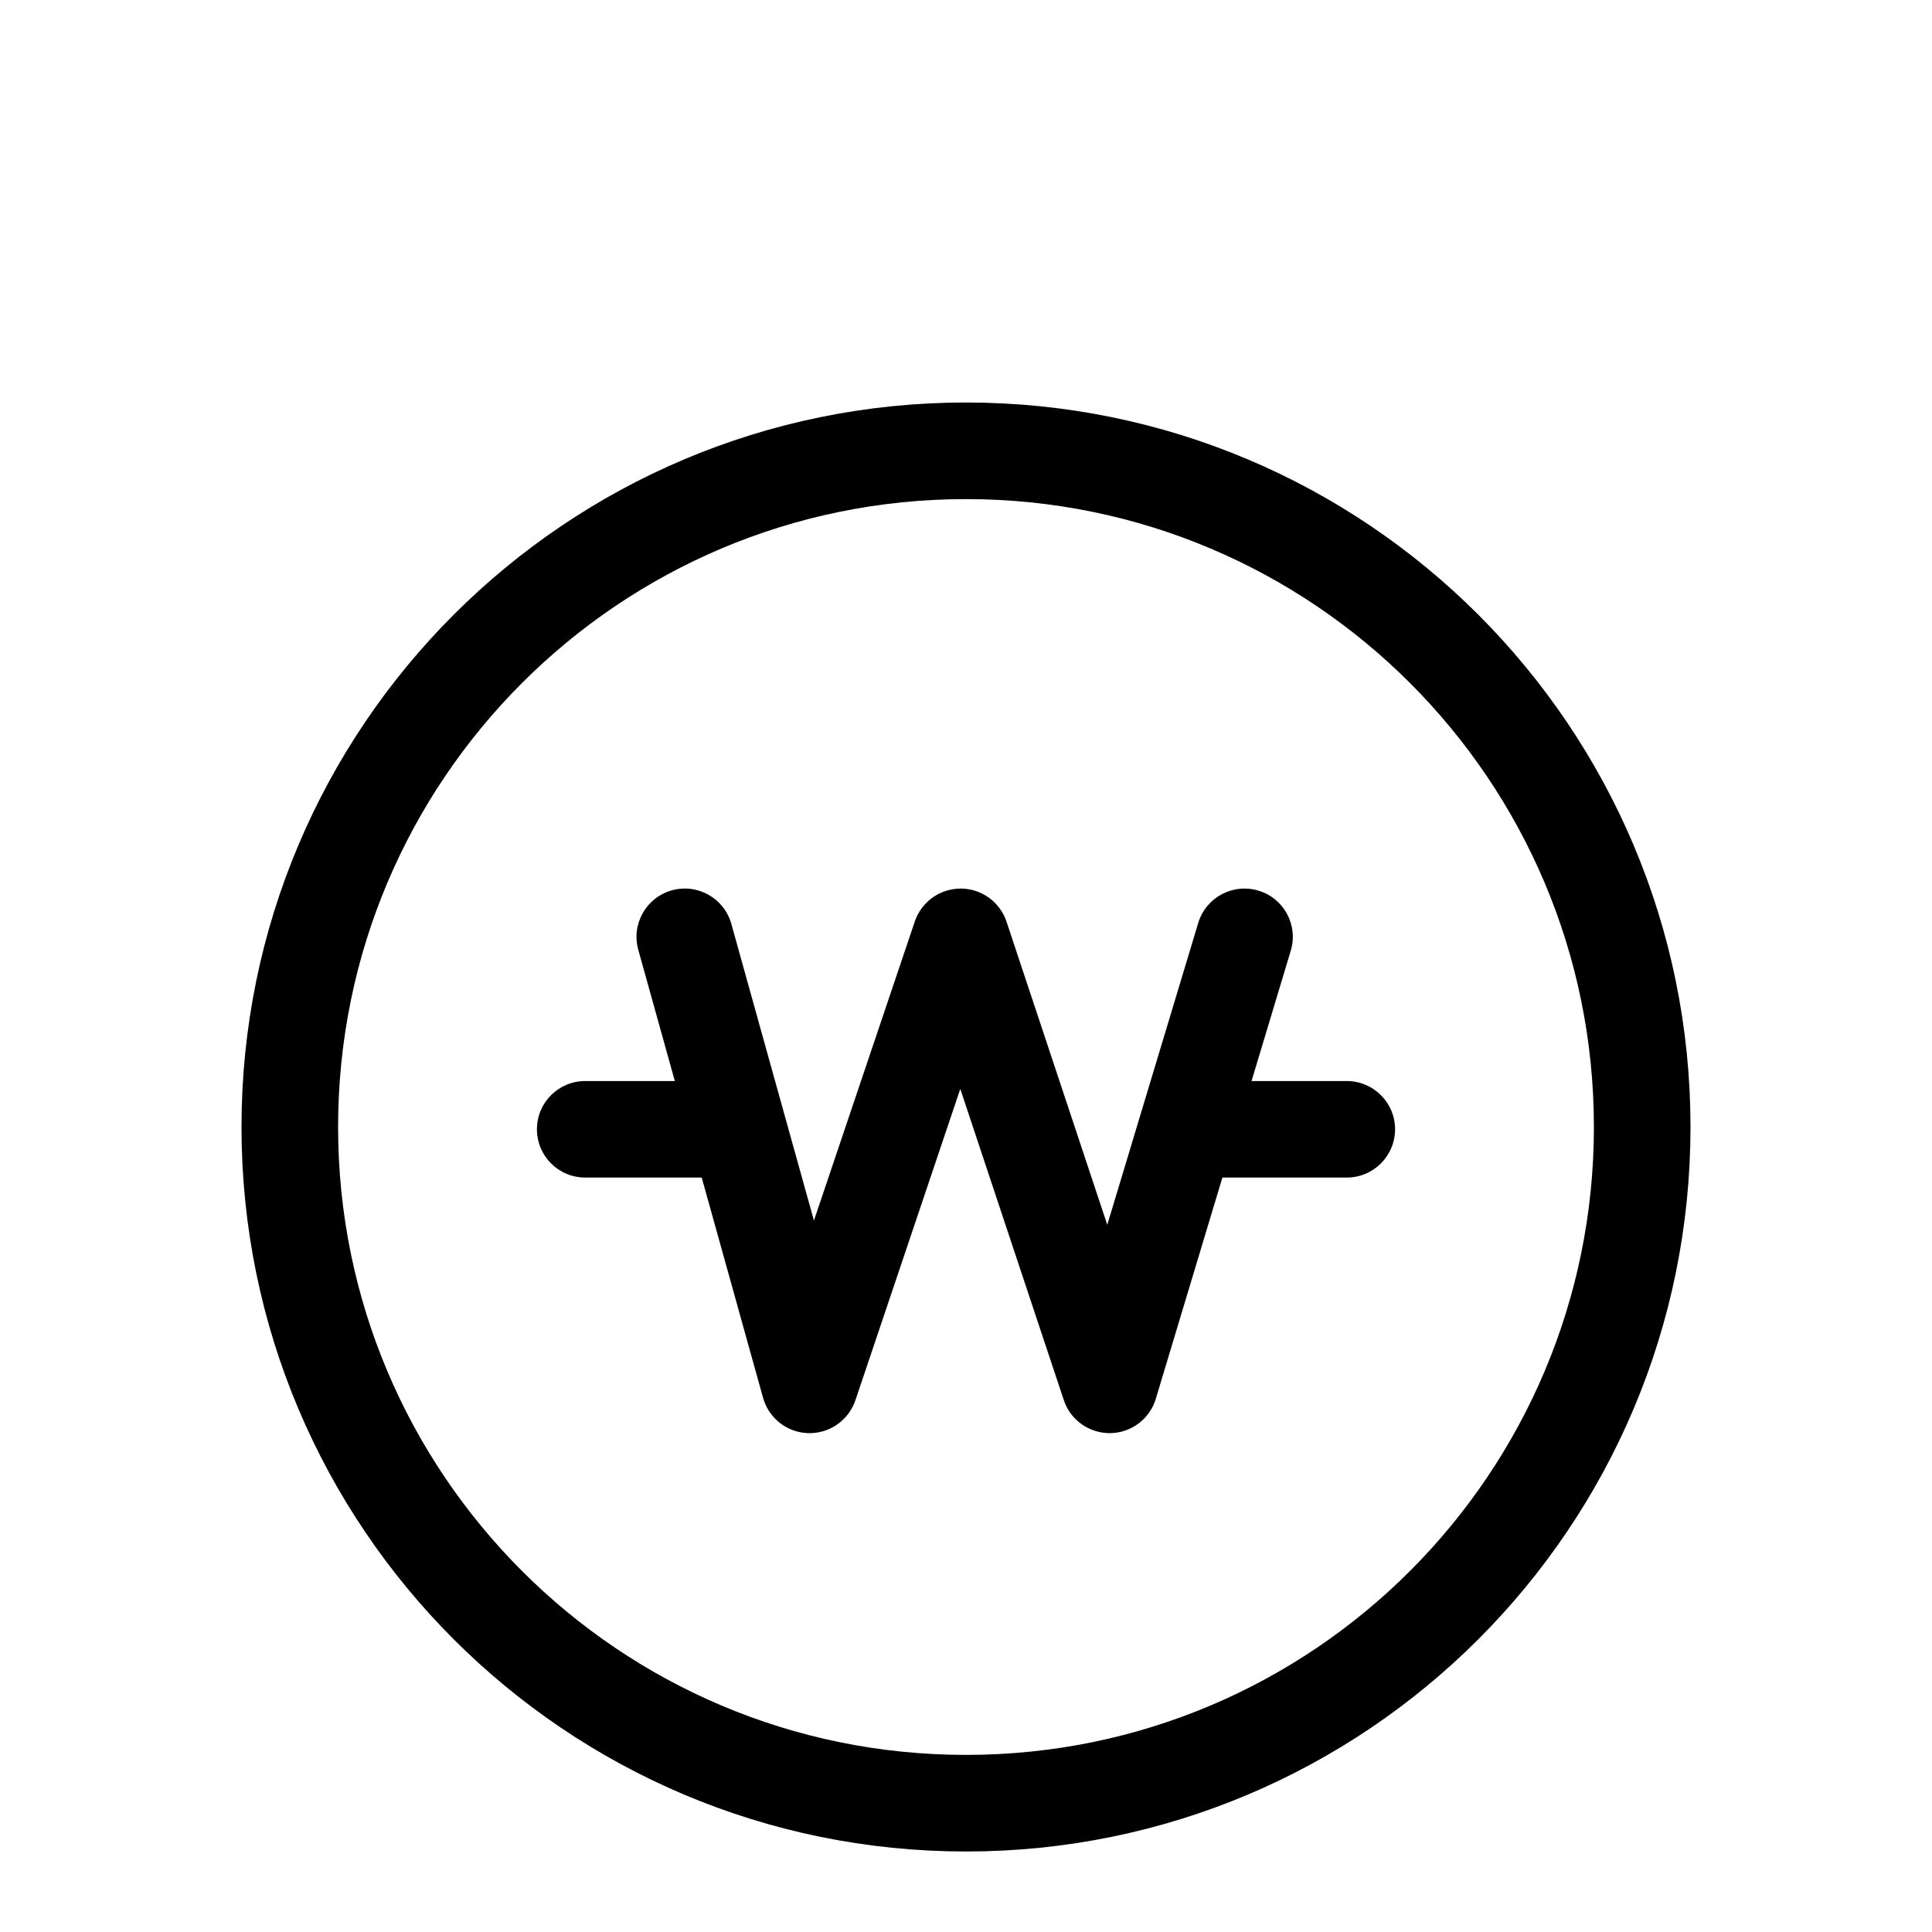
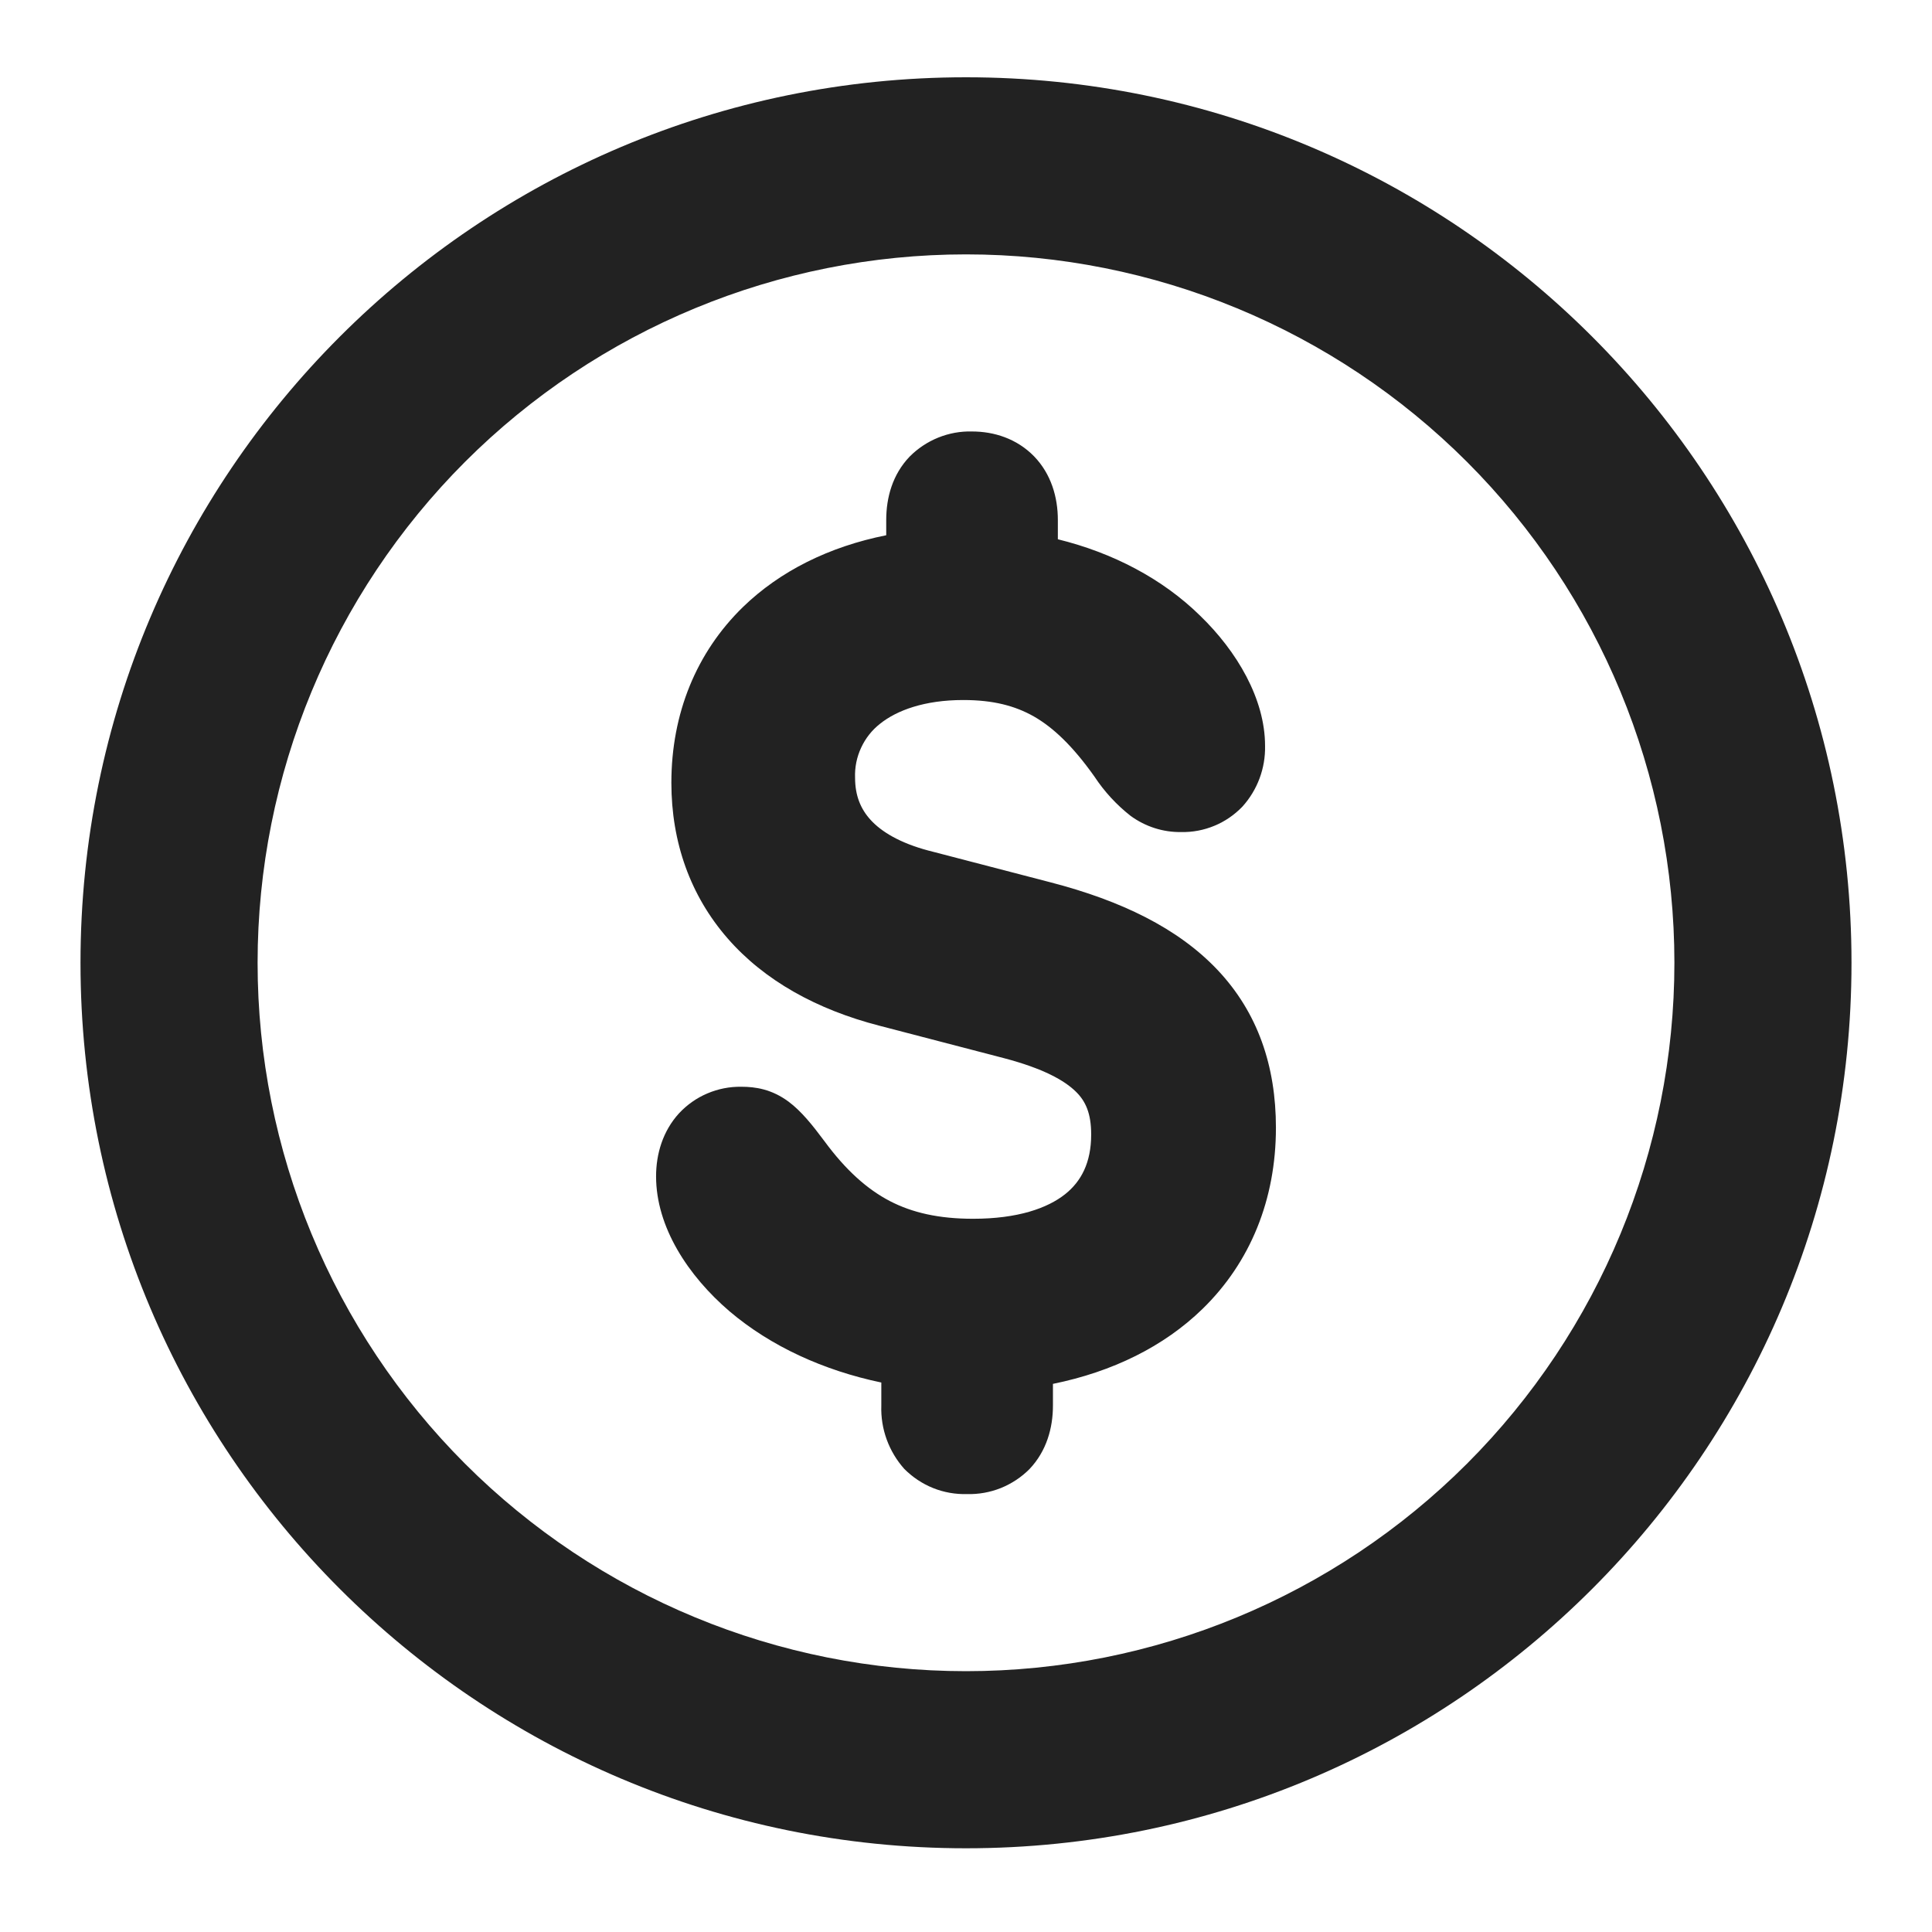
<svg xmlns="http://www.w3.org/2000/svg" width="24" height="24" viewBox="0 0 24 24" fill="none">
-   <circle cx="12" cy="14" r="8.4" stroke="black" stroke-width="1.2" />
-   <path fill-rule="evenodd" clip-rule="evenodd" d="M11.935 11.038C12.193 11.039 12.421 11.204 12.503 11.448L13.755 15.215L14.885 11.465C14.98 11.148 15.316 10.968 15.633 11.064C15.95 11.159 16.13 11.493 16.034 11.811L15.547 13.429H16.73C17.061 13.429 17.33 13.697 17.33 14.028C17.33 14.36 17.061 14.628 16.73 14.628H15.185L14.358 17.376C14.283 17.626 14.054 17.799 13.793 17.803C13.532 17.806 13.297 17.641 13.215 17.393L11.929 13.527L10.626 17.395C10.542 17.644 10.304 17.81 10.041 17.803C9.778 17.796 9.55 17.618 9.479 17.364L8.717 14.628H7.27C6.938 14.628 6.67 14.36 6.67 14.028C6.67 13.697 6.938 13.429 7.27 13.429H8.383L7.929 11.799C7.84 11.48 8.027 11.149 8.346 11.06C8.665 10.971 8.996 11.158 9.085 11.477L10.111 15.162L11.364 11.447C11.447 11.202 11.677 11.038 11.935 11.038Z" fill="black" />
+   <path fill-rule="evenodd" clip-rule="evenodd" d="M20.8 11.96C20.8 14.294 19.873 16.532 18.223 18.183C16.572 19.833 14.334 20.76 12 20.76C9.666 20.76 7.428 19.833 5.777 18.183C4.127 16.532 3.2 14.294 3.2 11.96C3.2 9.626 4.127 7.388 5.777 5.737C7.428 4.087 9.666 3.16 12 3.16C14.334 3.16 16.572 4.087 18.223 5.737C19.873 7.388 20.8 9.626 20.8 11.96ZM23 11.96C23 18.035 18.075 22.96 12 22.96C5.925 22.96 1 18.035 1 11.96C1 5.885 5.925 0.96 12 0.96C18.075 0.96 23 5.885 23 11.96ZM10.947 17.174C10.232 17.024 9.577 16.726 9.063 16.29C8.545 15.846 8.15 15.241 8.15 14.613C8.15 14.334 8.234 14.05 8.435 13.83C8.534 13.724 8.654 13.639 8.787 13.583C8.92 13.526 9.064 13.498 9.209 13.5C9.384 13.5 9.587 13.53 9.797 13.686C9.954 13.803 10.093 13.977 10.233 14.165L10.237 14.17C10.509 14.541 10.776 14.775 11.054 14.92C11.332 15.064 11.66 15.14 12.088 15.14C12.645 15.14 13.013 15.008 13.231 14.835C13.431 14.676 13.555 14.443 13.555 14.093C13.555 13.829 13.485 13.679 13.366 13.562C13.223 13.421 12.959 13.273 12.472 13.145L10.925 12.742C10.146 12.541 9.495 12.181 9.038 11.656C8.576 11.126 8.34 10.463 8.34 9.724C8.34 8.862 8.652 8.104 9.227 7.543C9.691 7.092 10.303 6.79 11.009 6.649V6.46C11.009 6.183 11.086 5.895 11.3 5.672C11.401 5.57 11.522 5.49 11.655 5.436C11.789 5.382 11.931 5.356 12.075 5.36C12.347 5.36 12.63 5.448 12.845 5.668C13.058 5.888 13.141 6.177 13.141 6.459V6.699C13.82 6.866 14.439 7.187 14.909 7.649C15.367 8.092 15.715 8.683 15.715 9.265C15.721 9.544 15.62 9.815 15.432 10.022C15.334 10.123 15.217 10.204 15.086 10.258C14.956 10.312 14.816 10.339 14.675 10.336C14.449 10.34 14.229 10.269 14.046 10.136C13.87 9.998 13.718 9.833 13.595 9.646C13.324 9.264 13.082 9.037 12.843 8.9C12.608 8.767 12.337 8.696 11.966 8.696C11.484 8.696 11.141 8.824 10.932 8.991C10.831 9.07 10.751 9.172 10.697 9.289C10.643 9.405 10.617 9.533 10.622 9.661C10.622 9.881 10.69 10.048 10.815 10.185C10.947 10.33 11.175 10.471 11.536 10.567H11.537L13.055 10.962C13.924 11.188 14.631 11.528 15.122 12.046C15.626 12.578 15.85 13.245 15.85 14.009C15.85 14.9 15.533 15.679 14.94 16.258C14.459 16.727 13.819 17.041 13.08 17.191V17.461C13.08 17.738 13.001 18.026 12.789 18.249C12.688 18.351 12.566 18.431 12.433 18.485C12.3 18.538 12.157 18.564 12.013 18.56C11.869 18.564 11.725 18.539 11.591 18.485C11.457 18.431 11.336 18.35 11.234 18.248C11.041 18.032 10.938 17.75 10.948 17.461V17.173L10.947 17.174Z" fill="#222222" />
</svg>
